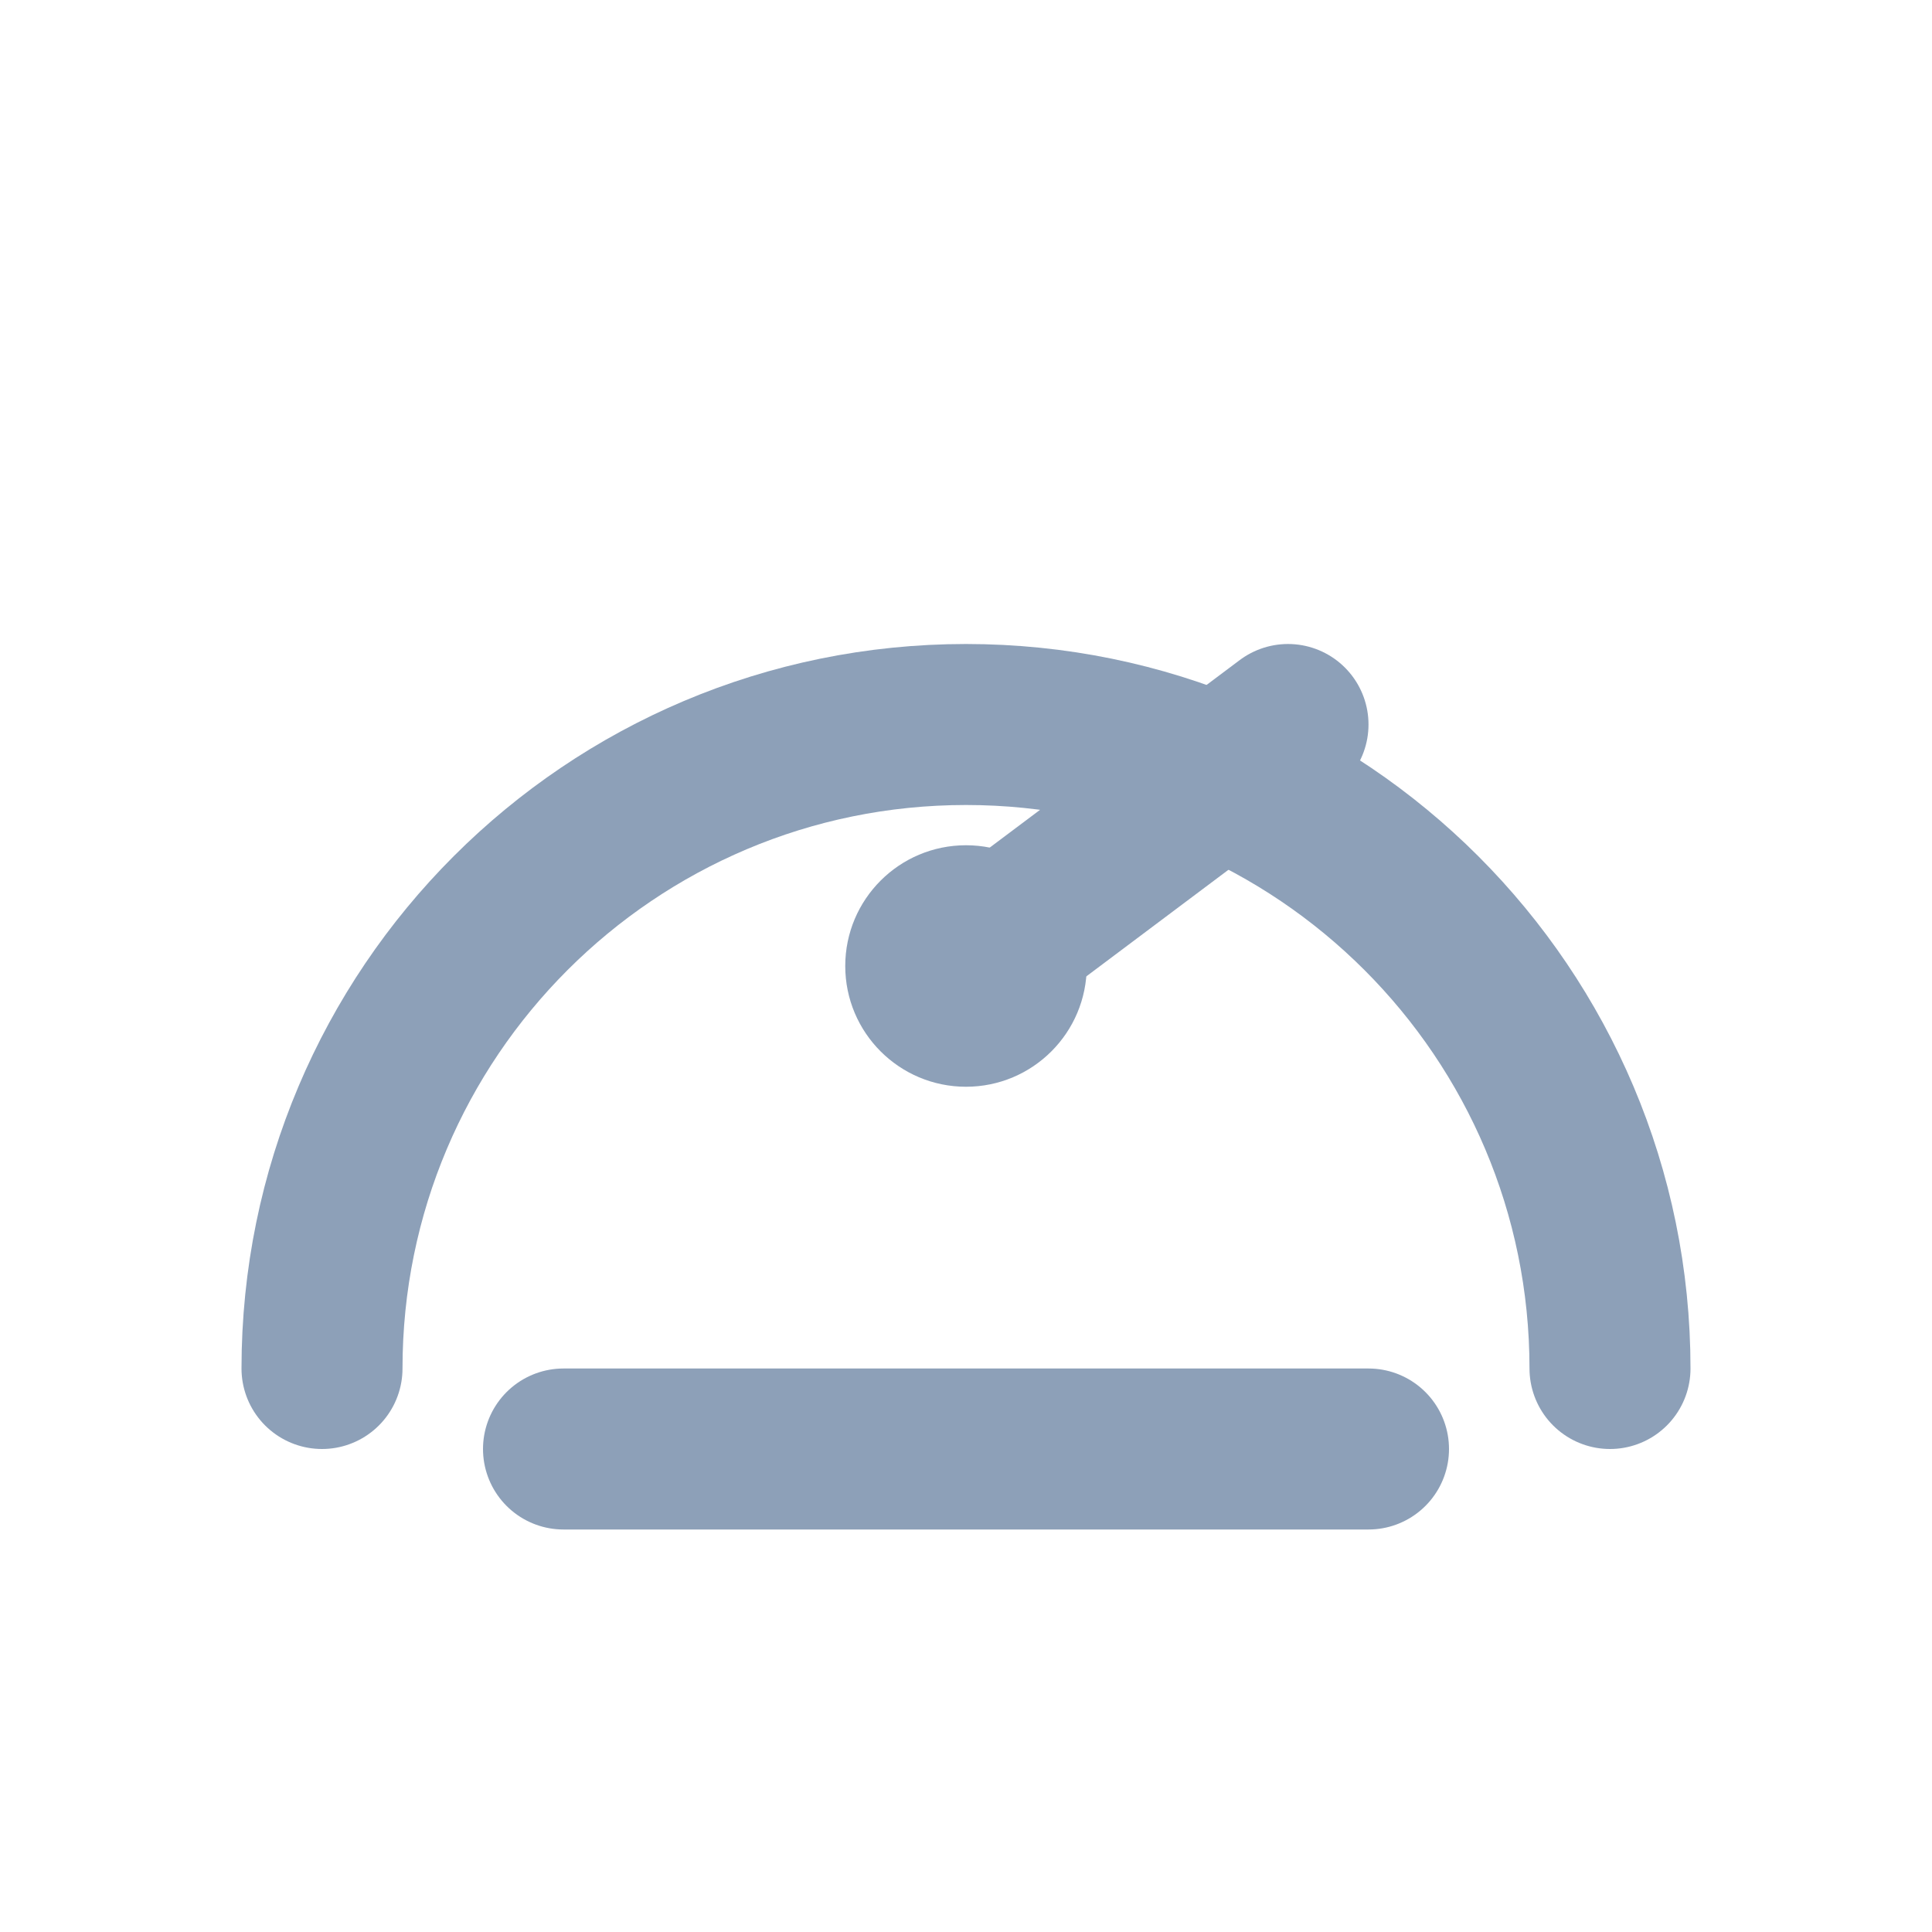
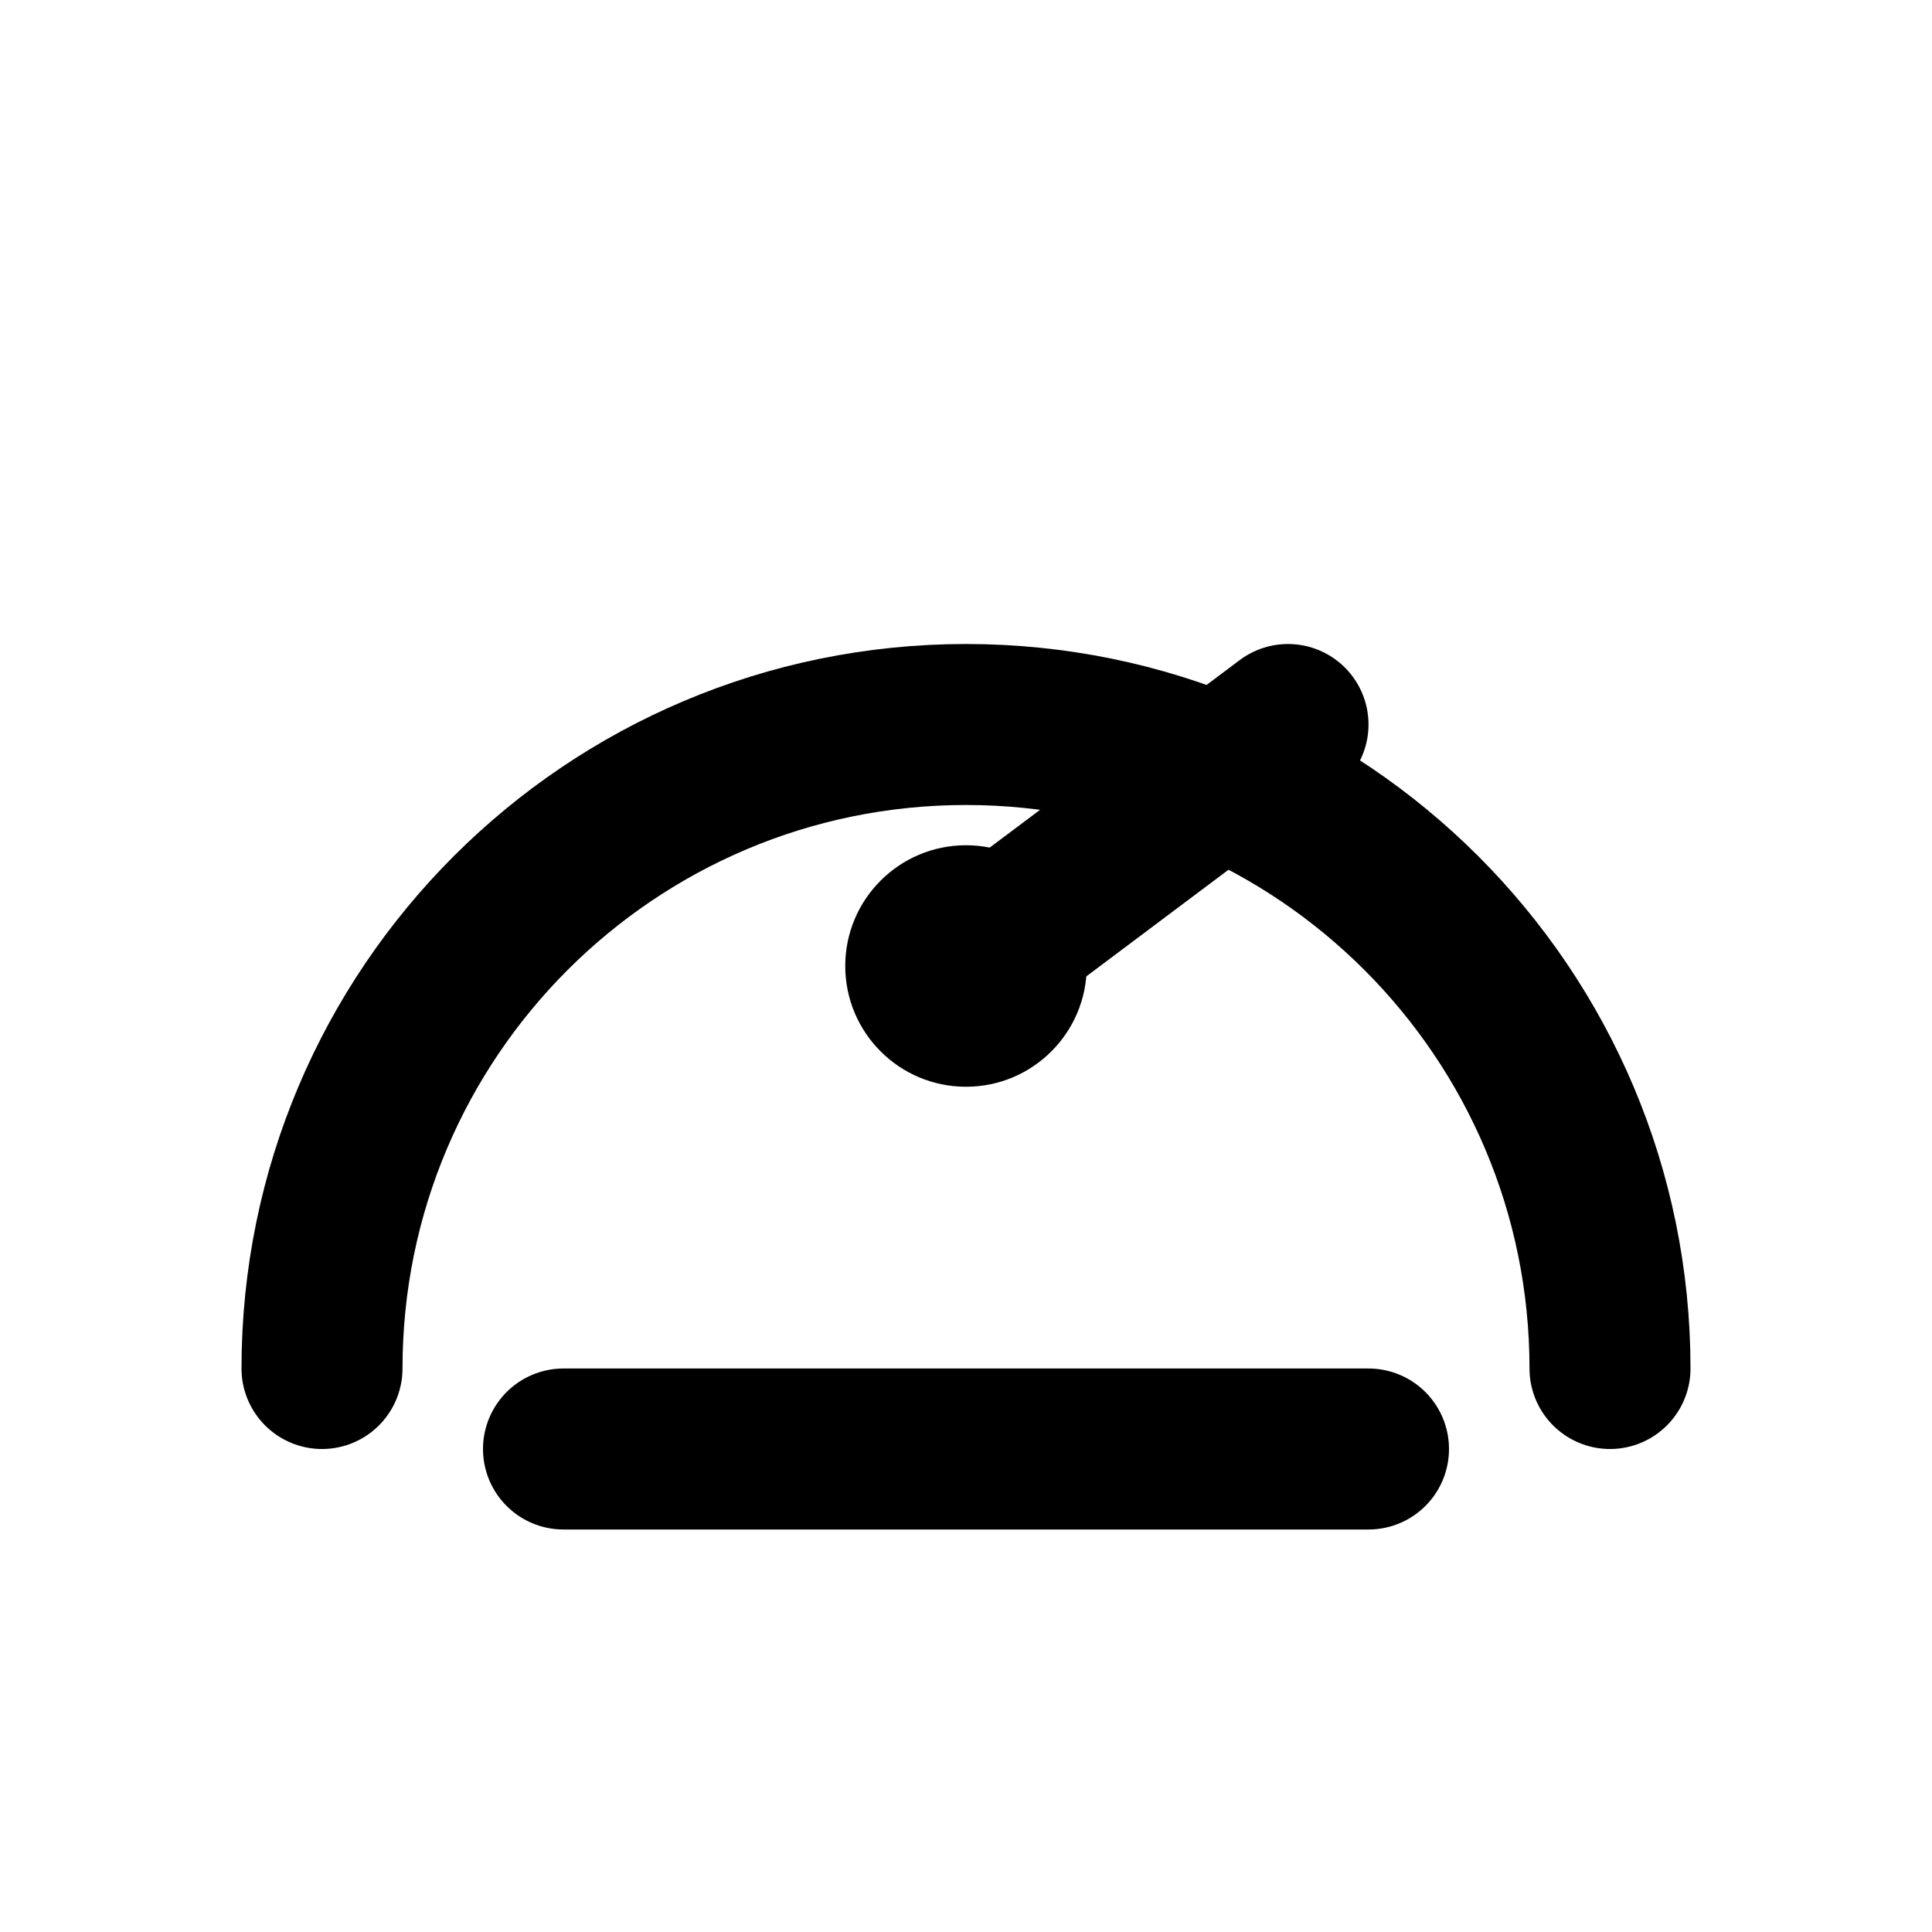
<svg xmlns="http://www.w3.org/2000/svg" viewBox="0 0 24 24" fill="none">
-   <path d="M4 17a8 8 0 1 1 16 0" stroke="#8da0b8" stroke-width="2" stroke-linecap="round" />
-   <path d="M12 12l4-3" stroke="#8da0b8" stroke-width="2" stroke-linecap="round" />
-   <circle cx="12" cy="12" r="1.5" fill="#8da0b8" />
-   <path d="M7 18h10" stroke="#8da0b8" stroke-width="2" stroke-linecap="round" />
+   <path d="M4 17a8 8 0 1 1 16 0" stroke="#000000" stroke-width="2" stroke-linecap="round" />
+   <path d="M12 12l4-3" stroke="#000000" stroke-width="2" stroke-linecap="round" />
+   <circle cx="12" cy="12" r="1.5" fill="#000000" />
+   <path d="M7 18h10" stroke="#000000" stroke-width="2" stroke-linecap="round" />
</svg>
